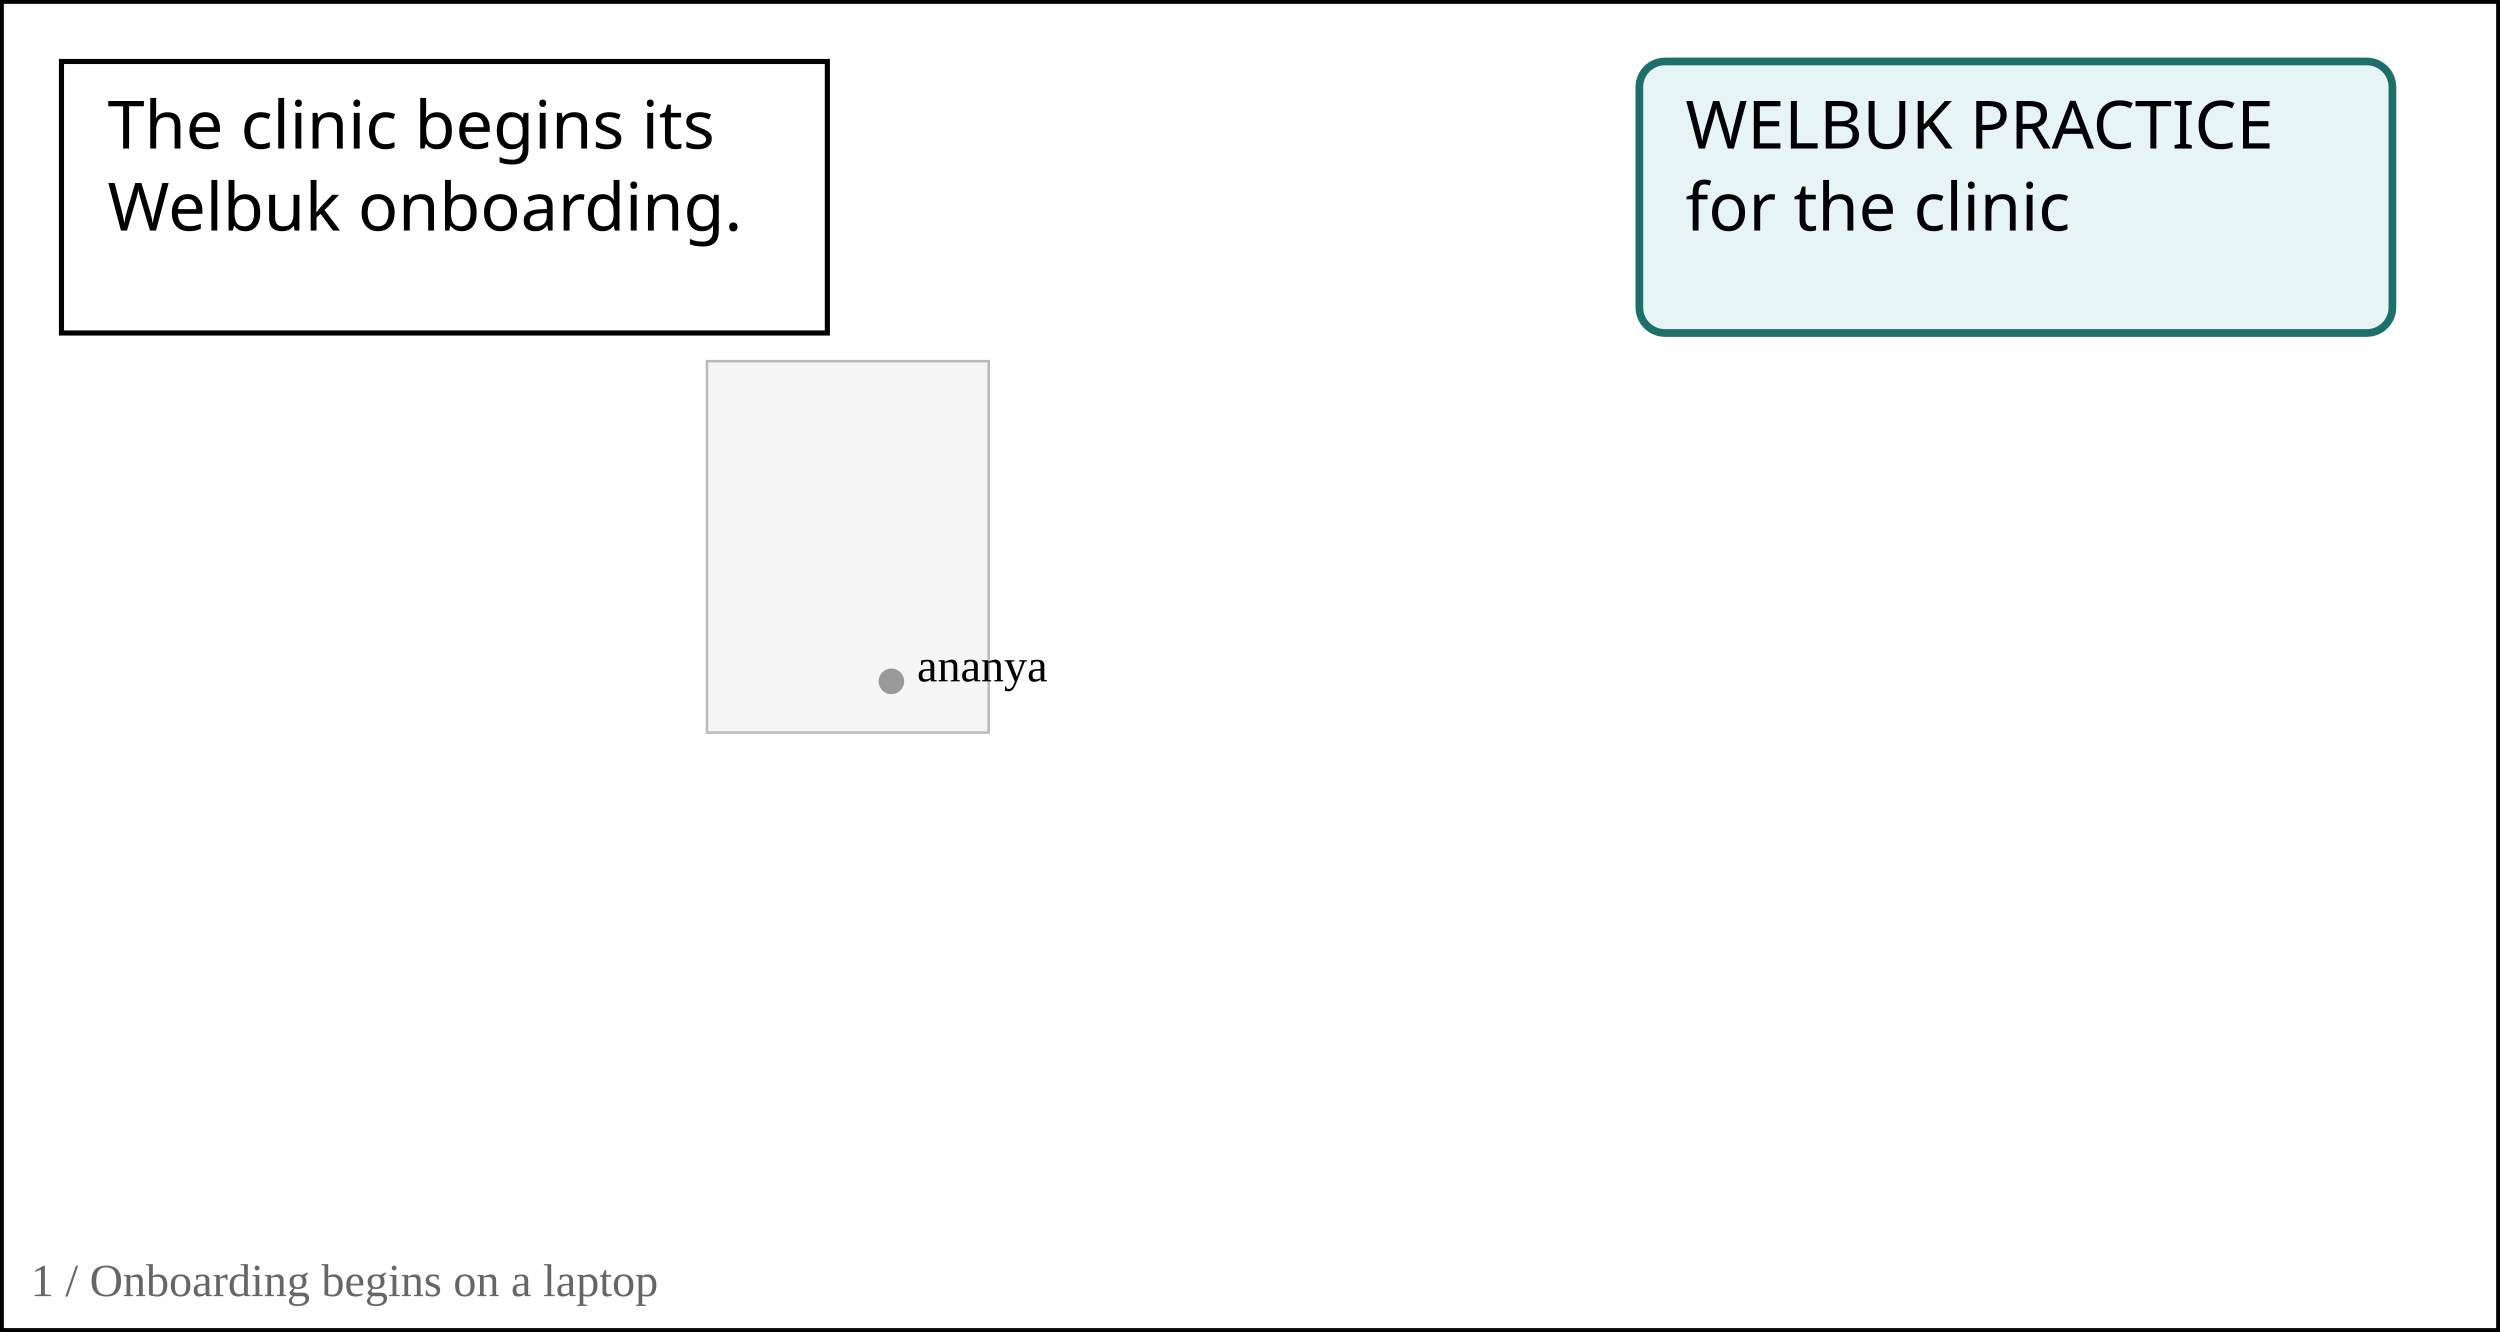
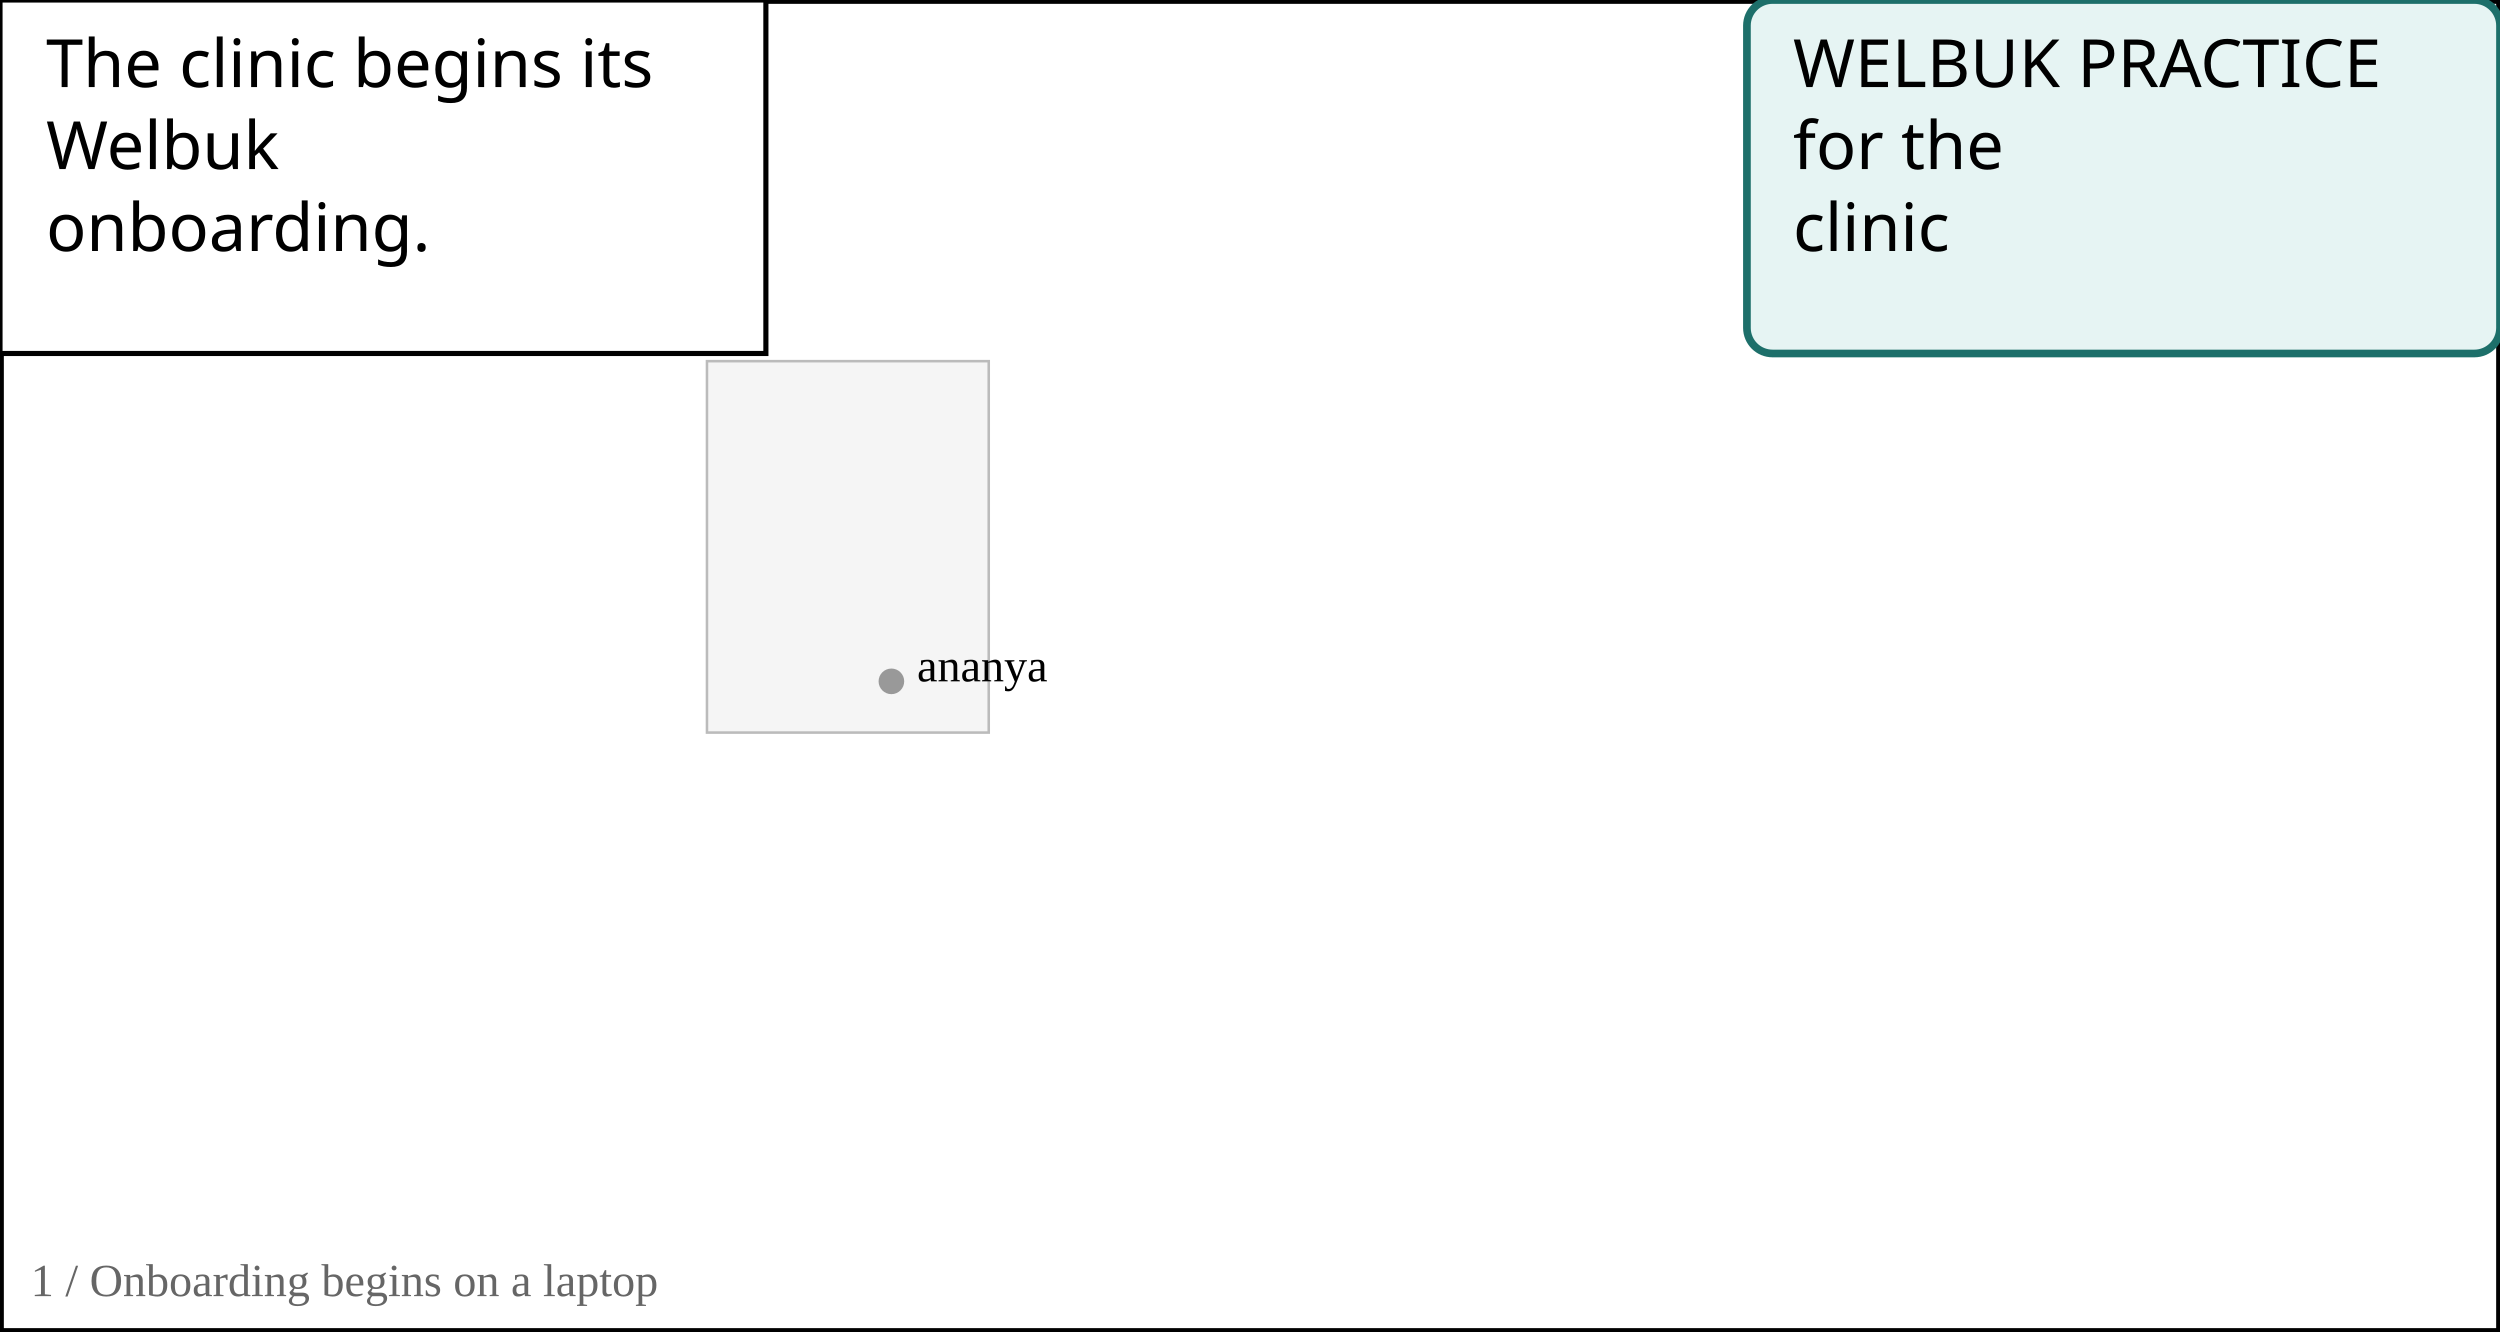
<svg xmlns="http://www.w3.org/2000/svg" width="976" height="520" viewBox="24 24 976 520">
  <rect width="1024" height="1536" fill="white" />
  <rect x="300" y="165" width="110" height="145" fill="#f5f5f5" stroke="#bbb" />
  <circle cx="372" cy="290" r="5" fill="#999" />
  <text x="382" y="290" font-size="18">ananya</text>
  <rect x="24" y="24" width="976" height="520" fill="none" stroke="black" stroke-width="3" />
-   <rect x="48" y="48" width="299" height="106" rx="34" fill="white" stroke="white" stroke-width="6" />
-   <rect x="664" y="48" width="294" height="106" rx="34" fill="white" stroke="white" stroke-width="6" />
-   <rect x="48" y="48" width="299" height="106" fill="white" stroke="black" stroke-width="2" />
-   <text x="66" y="82" font-family="Meiryo,MS Gothic,sans-serif" font-size="26" fill="black">The clinic begins its </text>
-   <text x="66" y="114" font-family="Meiryo,MS Gothic,sans-serif" font-size="26" fill="black">Welbuk onboarding.</text>
-   <rect x="664" y="48" width="294" height="106" rx="10" fill="#e6f4f3" stroke="#1d6f6a" stroke-width="3" />
-   <text x="682" y="82" font-family="Meiryo,MS Gothic,sans-serif" font-size="26" fill="black">WELBUK PRACTICE </text>
-   <text x="682" y="114" font-family="Meiryo,MS Gothic,sans-serif" font-size="26" fill="black">for the clinic</text>
+   <rect x="24" y="24" width="299" height="138" rx="34" fill="white" stroke="white" stroke-width="6" />
+   <rect x="706" y="24" width="294" height="138" rx="34" fill="white" stroke="white" stroke-width="6" />
+   <rect x="24" y="24" width="299" height="138" fill="white" stroke="black" stroke-width="2" />
+   <text x="42" y="58" font-family="Meiryo,MS Gothic,sans-serif" font-size="26" fill="black">The clinic begins its </text>
+   <text x="42" y="90" font-family="Meiryo,MS Gothic,sans-serif" font-size="26" fill="black">Welbuk </text>
+   <text x="42" y="122" font-family="Meiryo,MS Gothic,sans-serif" font-size="26" fill="black">onboarding.</text>
+   <rect x="706" y="24" width="294" height="138" rx="10" fill="#e6f4f3" stroke="#1d6f6a" stroke-width="3" />
+   <text x="724" y="58" font-family="Meiryo,MS Gothic,sans-serif" font-size="26" fill="black">WELBUK PRACTICE </text>
+   <text x="724" y="90" font-family="Meiryo,MS Gothic,sans-serif" font-size="26" fill="black">for the </text>
+   <text x="724" y="122" font-family="Meiryo,MS Gothic,sans-serif" font-size="26" fill="black">clinic</text>
  <text x="36" y="530" font-size="18" fill="#666">1 / Onboarding begins on a laptop</text>
  <text x="512" y="1500" text-anchor="middle" font-family="sans-serif" font-size="20">2</text>
</svg>
